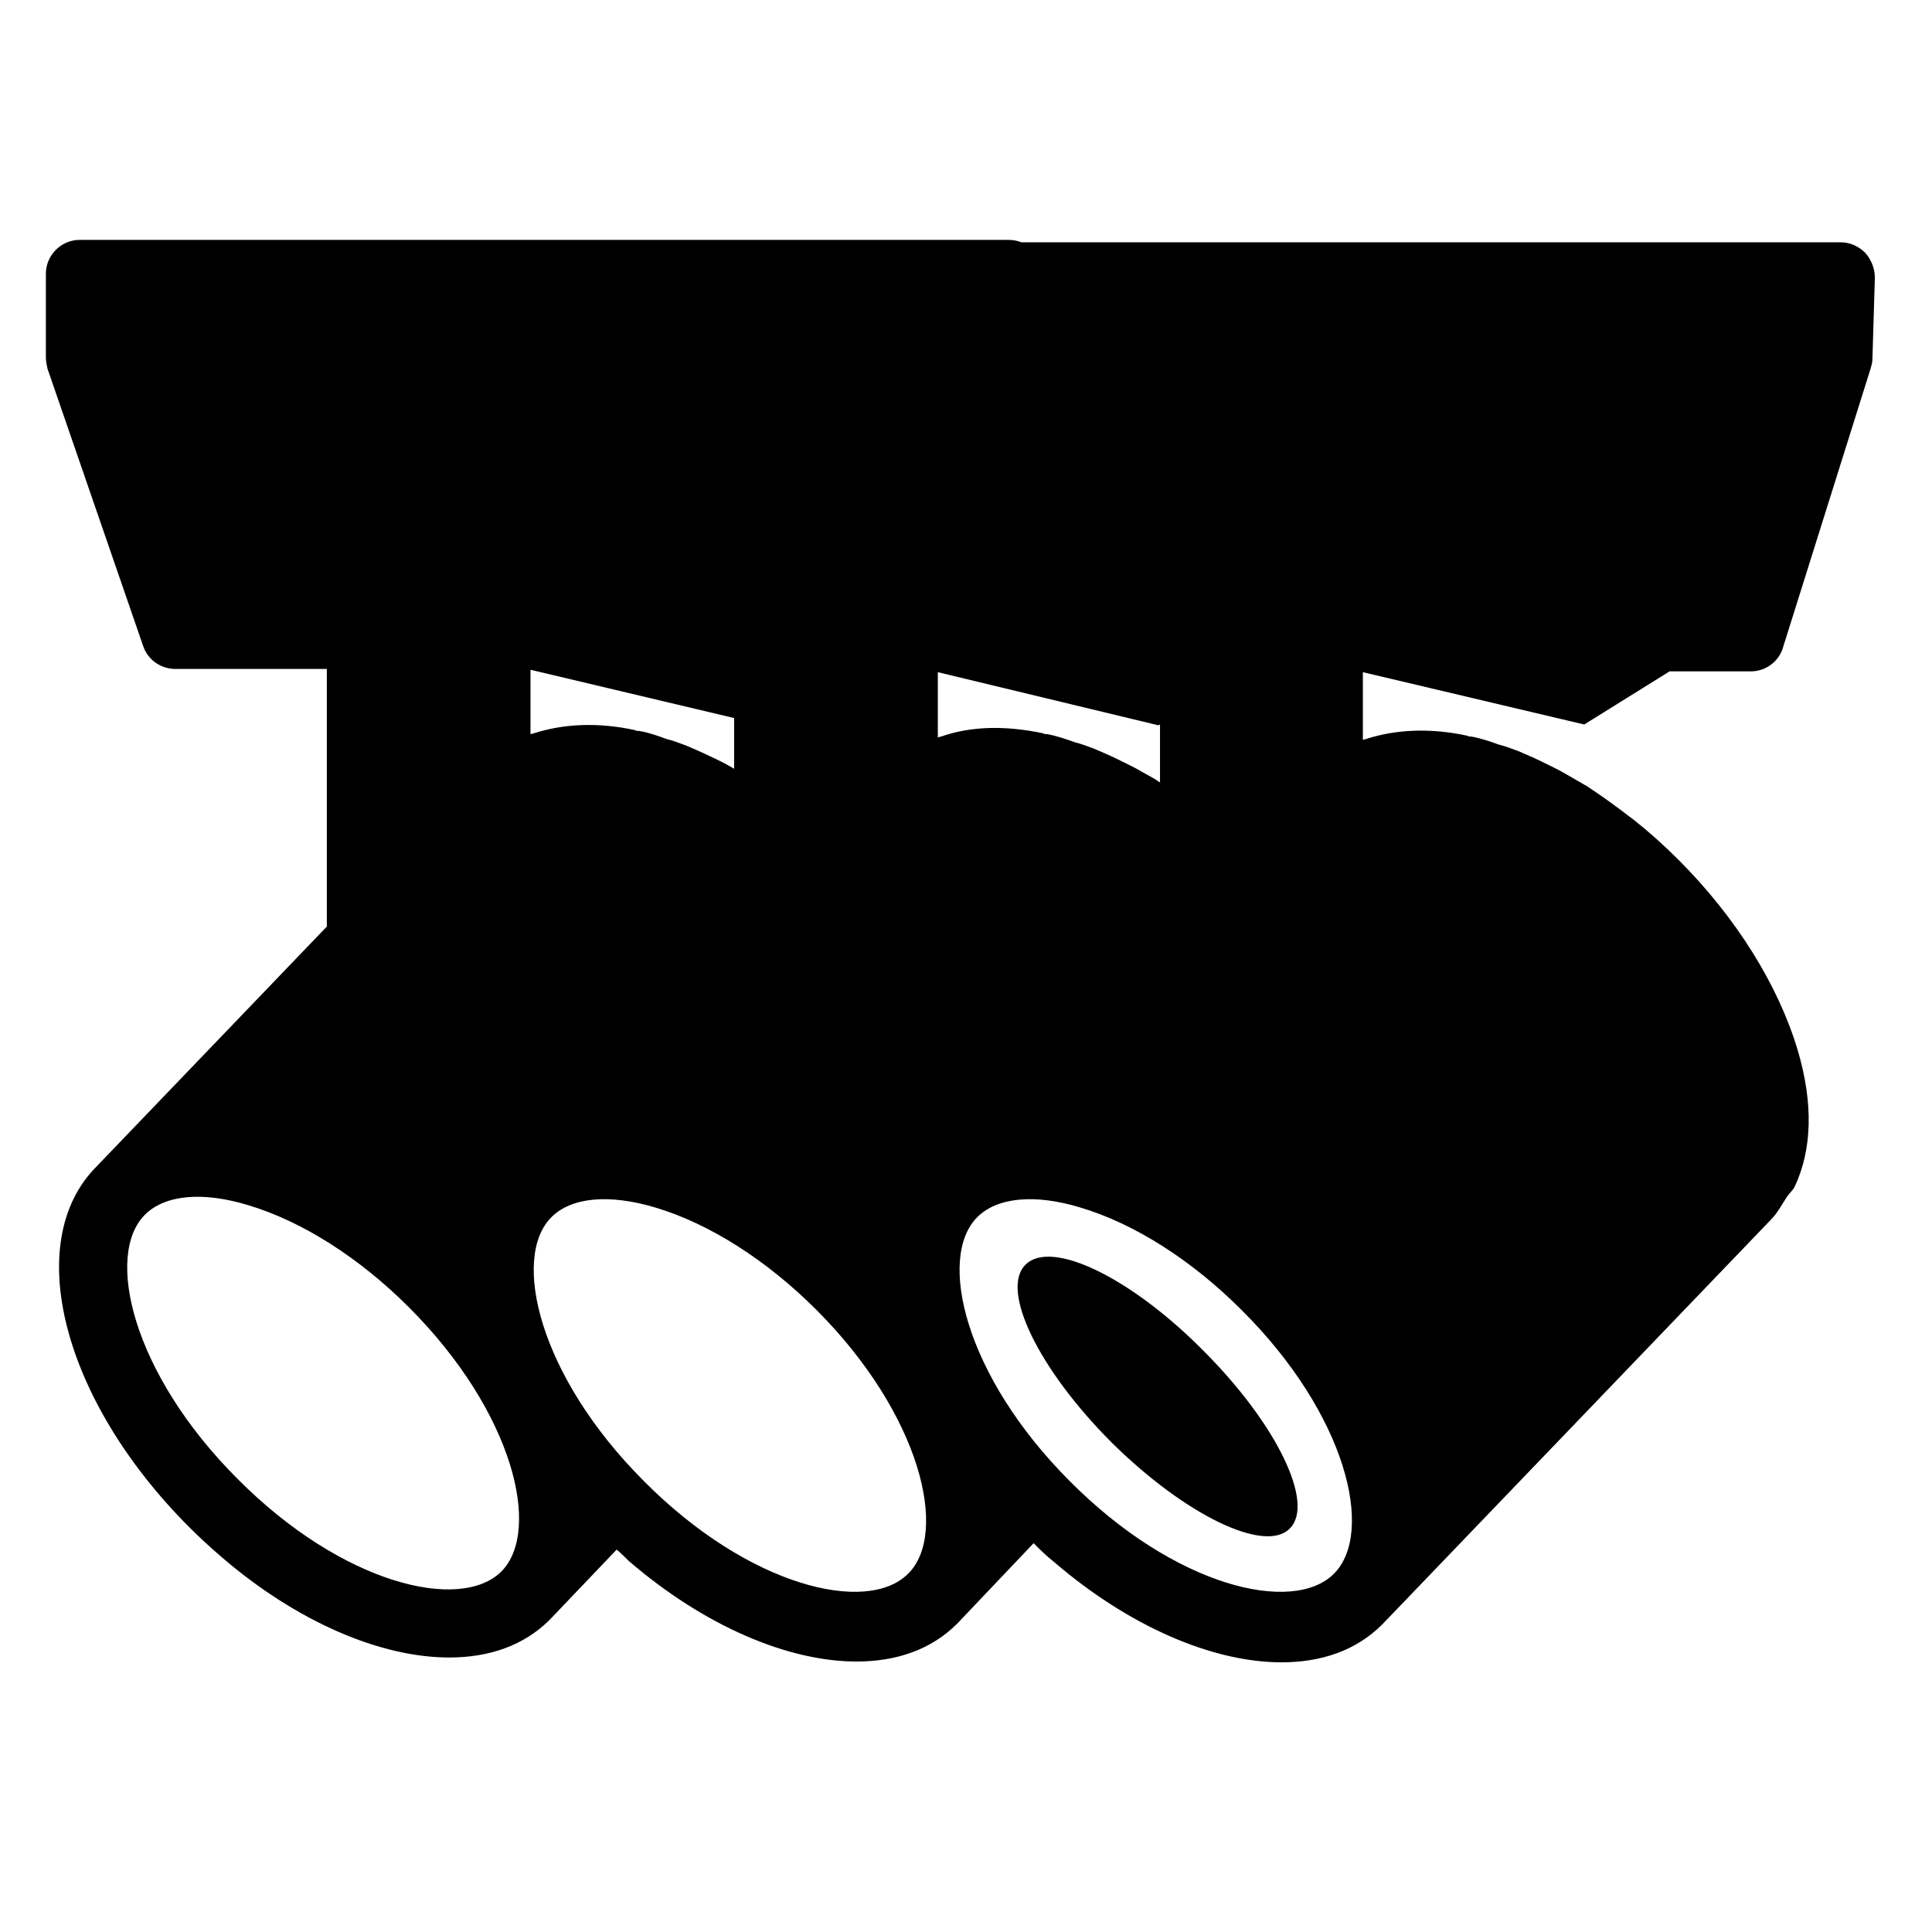
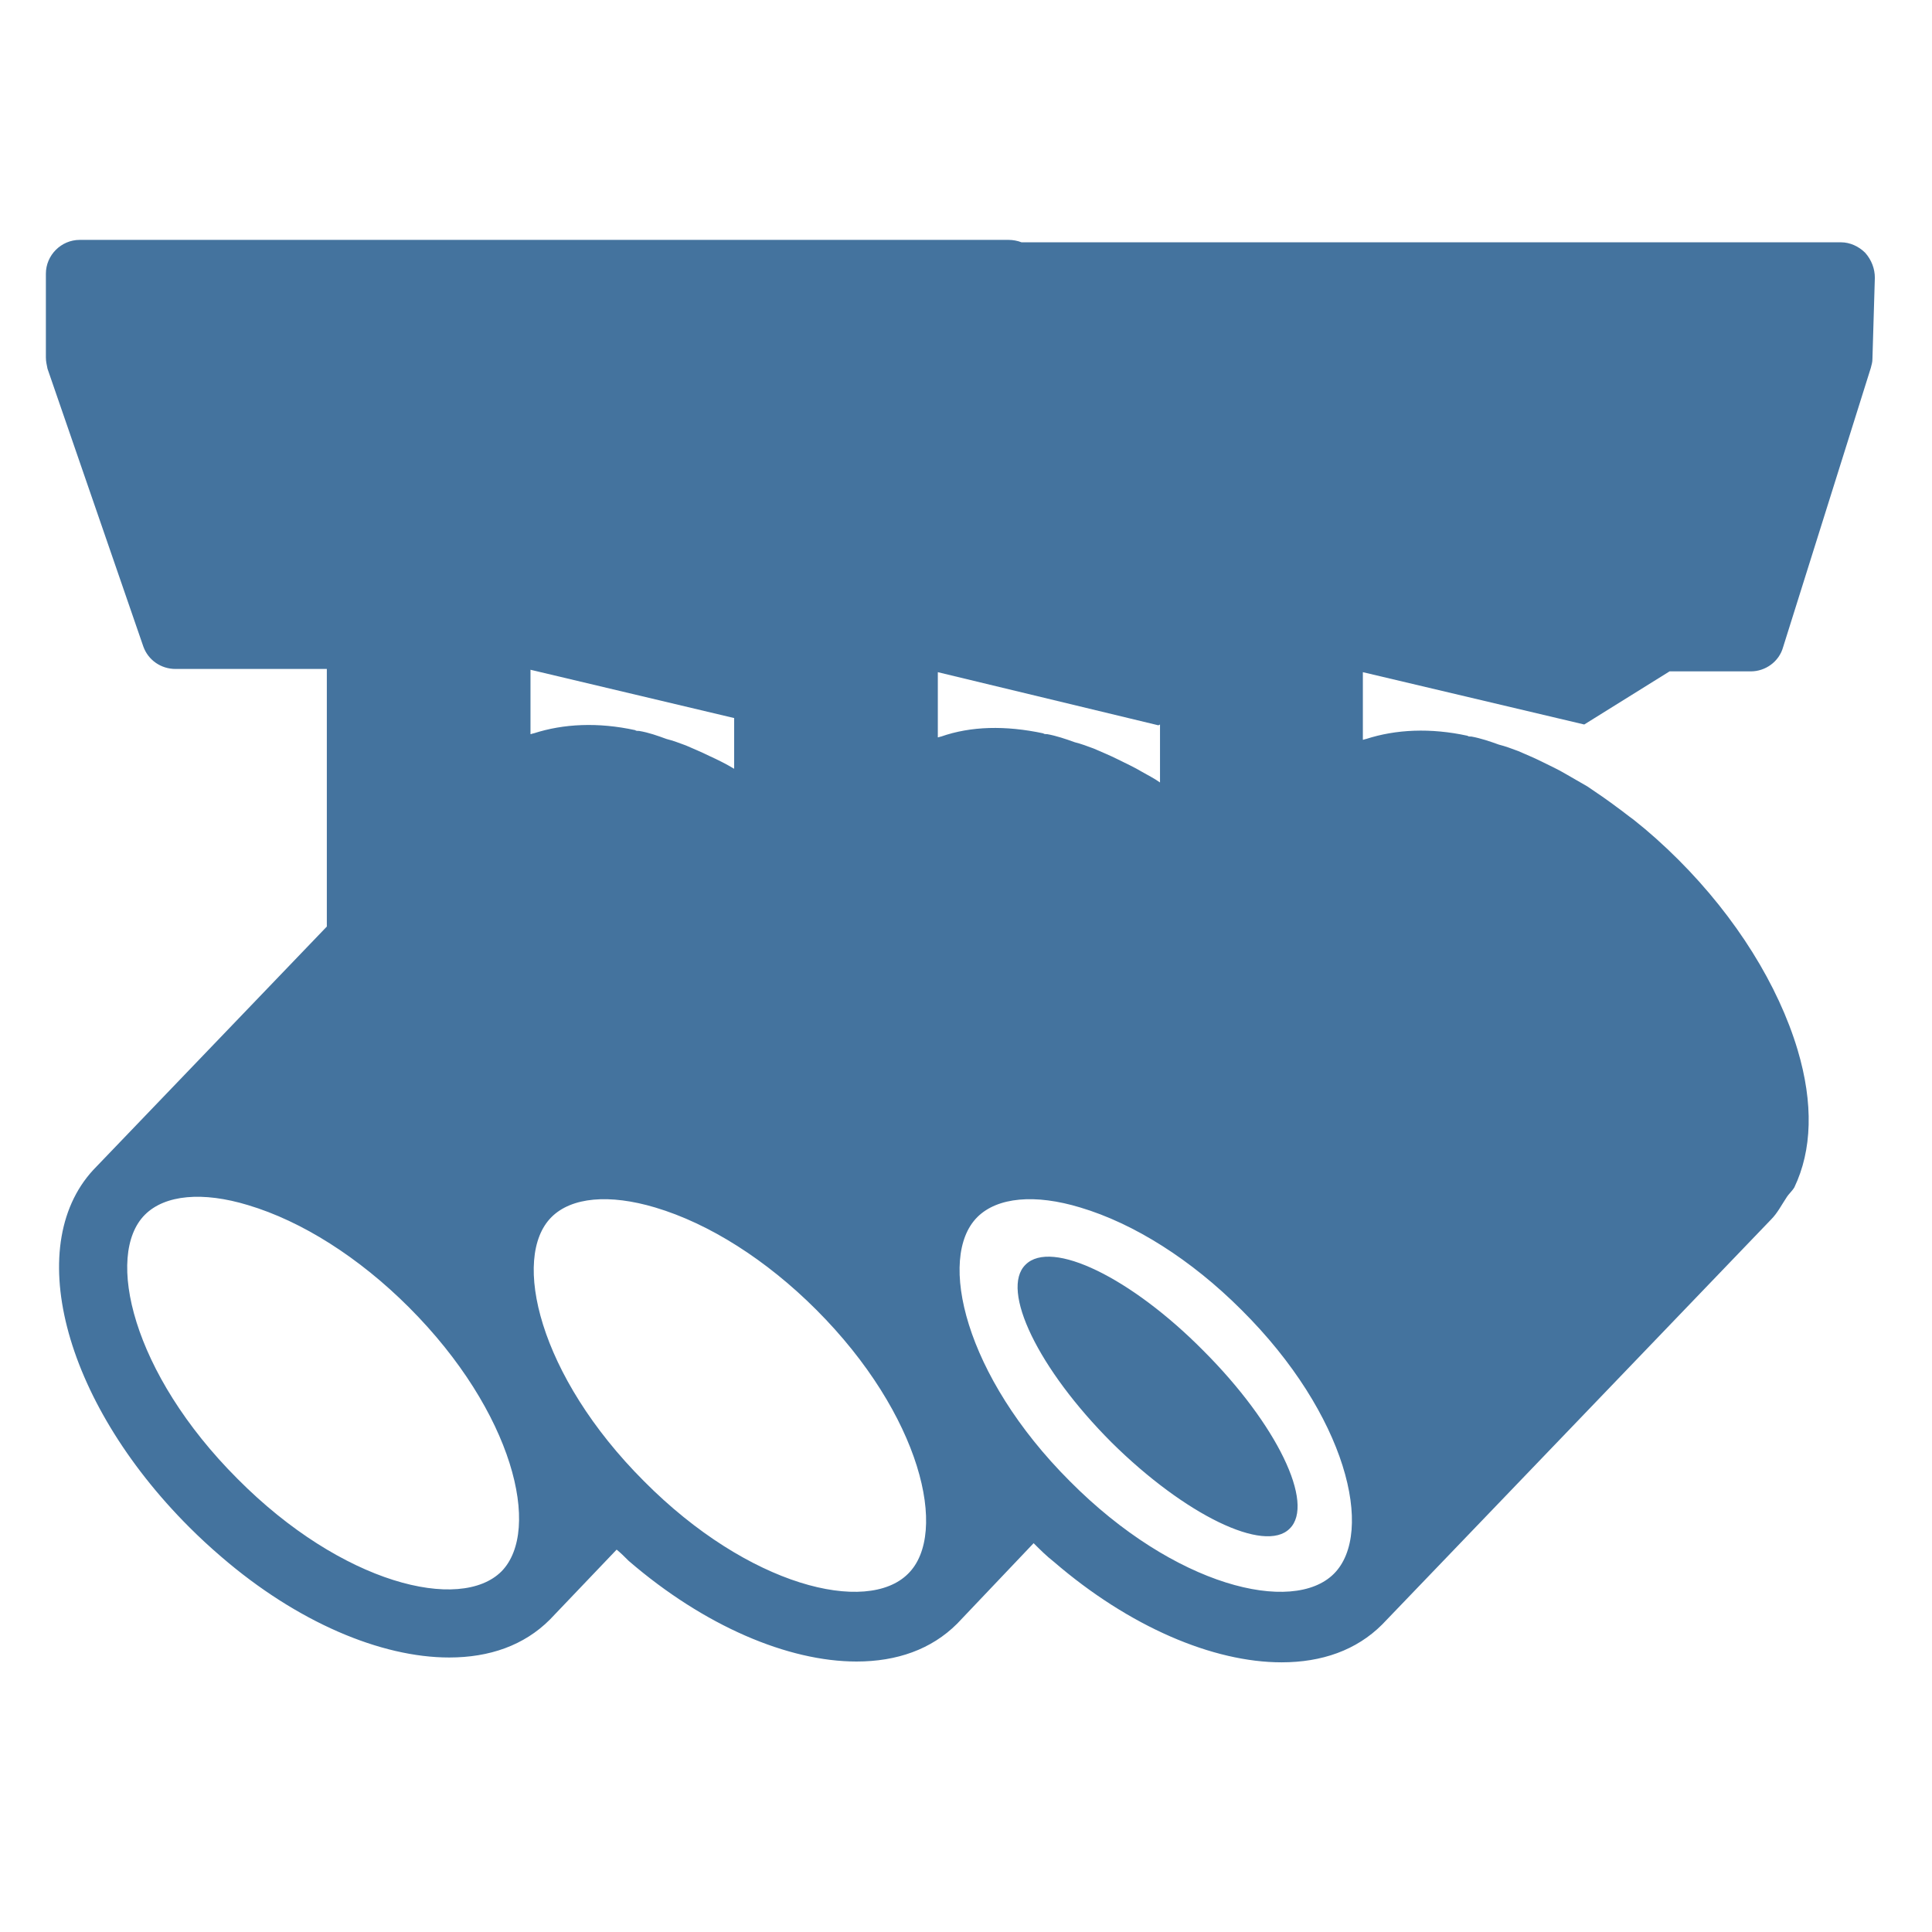
- <svg xmlns="http://www.w3.org/2000/svg" version="1.1" id="Layer_1" x="0px" y="0px" viewBox="0 0 24 24" style="enable-background:new 0 0 24 24;" xml:space="preserve">
-   <path d="M23.17,3.14c-0.08-0.08-0.19-0.13-0.3-0.13H12.69c-0.05-0.02-0.11-0.03-0.16-0.03H0.99c-0.23,0-0.42,0.19-0.42,0.42v1.04  c0,0.05,0.01,0.09,0.02,0.14l1.19,3.45c0.06,0.17,0.22,0.28,0.4,0.28h1.88v3.2L1.2,14.49c-0.93,0.93-0.43,2.9,1.15,4.48  c0.13,0.13,0.26,0.25,0.4,0.37c0.94,0.81,1.98,1.25,2.83,1.25c0.5,0,0.93-0.15,1.25-0.47c0,0,0,0,0,0c0,0,0,0,0,0l0.83-0.87  c0.05,0.04,0.1,0.09,0.15,0.14c0.94,0.81,1.98,1.25,2.83,1.25c0.5,0,0.93-0.15,1.25-0.47c0,0,0,0,0,0c0,0,0,0,0,0l0.95-1  c0.08,0.08,0.16,0.16,0.25,0.23c0.94,0.81,1.98,1.25,2.83,1.25c0.5,0,0.93-0.15,1.25-0.47c0,0,0,0,0,0c0,0,0,0,0,0l4.83-5.03  c0.08-0.08,0.13-0.18,0.19-0.27c0.03-0.05,0.07-0.08,0.1-0.13c0.22-0.46,0.24-1.04,0.04-1.71c-0.24-0.8-0.76-1.64-1.48-2.36  c-0.18-0.18-0.37-0.35-0.56-0.5c-0.07-0.05-0.13-0.1-0.2-0.15c-0.12-0.09-0.25-0.18-0.37-0.26c-0.09-0.05-0.17-0.1-0.26-0.15  c-0.1-0.06-0.21-0.11-0.31-0.16c-0.1-0.05-0.2-0.09-0.29-0.13c-0.08-0.03-0.16-0.06-0.24-0.08c-0.11-0.04-0.23-0.08-0.34-0.1  c-0.02,0-0.04,0-0.05-0.01c-0.46-0.1-0.89-0.08-1.26,0.04c-0.01,0-0.03,0.01-0.04,0.01V8.35L19.68,9l1.06-0.66h1.01  c0.18,0,0.35-0.12,0.4-0.3l1.09-3.47c0.01-0.04,0.02-0.07,0.02-0.11l0.03-1.01C23.29,3.34,23.25,3.23,23.17,3.14z M8.81,9.39  c-0.1-0.05-0.2-0.09-0.29-0.13C8.44,9.23,8.36,9.2,8.28,9.18C8.17,9.14,8.06,9.1,7.94,9.08c-0.02,0-0.04,0-0.05-0.01  C7.43,8.97,7,8.99,6.63,9.11c-0.01,0-0.03,0.01-0.04,0.01V8.32l2.53,0.6v0.63C9.02,9.49,8.92,9.44,8.81,9.39z M6.23,19.52  c-0.51,0.51-1.98,0.16-3.28-1.15c-1.31-1.31-1.65-2.78-1.15-3.28c0.25-0.25,0.72-0.29,1.28-0.12c0.67,0.2,1.38,0.65,2,1.27  C6.38,17.54,6.73,19.01,6.23,19.52z M11.28,19.55c-0.51,0.51-1.98,0.16-3.28-1.15c-1.31-1.31-1.65-2.78-1.15-3.28  C7.1,14.87,7.57,14.83,8.14,15c0.67,0.2,1.38,0.65,2,1.27C11.44,17.57,11.79,19.05,11.28,19.55z M11.69,9.15  c-0.01,0-0.03,0.01-0.04,0.01V8.35l2.74,0.66L14.41,9v0.72c-0.07-0.05-0.15-0.09-0.22-0.13c-0.1-0.06-0.21-0.11-0.31-0.16  c-0.1-0.05-0.2-0.09-0.29-0.13c-0.08-0.03-0.16-0.06-0.24-0.08c-0.11-0.04-0.23-0.08-0.34-0.1c-0.02,0-0.04,0-0.05-0.01  C12.49,9.01,12.06,9.02,11.69,9.15z M16.57,19.55c-0.51,0.51-1.98,0.16-3.28-1.15c-1.31-1.31-1.65-2.78-1.15-3.28  c0.25-0.25,0.72-0.29,1.28-0.12c0.67,0.2,1.38,0.65,2,1.27C16.73,17.57,17.08,19.04,16.57,19.55z M14.95,16.78c0.91,0.91,1.39,1.9,1.07,2.21c-0.31,0.31-1.3-0.17-2.21-1.07c-0.91-0.91-1.39-1.9-1.07-2.21  C13.06,15.39,14.05,15.87,14.95,16.78z" />
+ <svg xmlns="http://www.w3.org/2000/svg" viewBox="0 0 24 24" height="24px" width="24px" fill="#44739e">
+   <path d="M23.17,3.14c-0.08-0.08-0.19-0.13-0.3-0.13H12.69c-0.05-0.02-0.11-0.03-0.16-0.03H0.99c-0.23,0-0.42,0.19-0.42,0.42v1.04 c0,0.05,0.01,0.09,0.02,0.14l1.19,3.45c0.06,0.17,0.22,0.28,0.4,0.28h1.88v3.2L1.2,14.49c-0.93,0.93-0.43,2.9,1.15,4.48 c0.13,0.13,0.26,0.25,0.4,0.37c0.94,0.81,1.98,1.25,2.83,1.25c0.5,0,0.93-0.15,1.25-0.47c0,0,0,0,0,0c0,0,0,0,0,0l0.83-0.87 c0.05,0.04,0.1,0.09,0.15,0.14c0.94,0.81,1.98,1.25,2.83,1.25c0.5,0,0.93-0.15,1.25-0.47c0,0,0,0,0,0c0,0,0,0,0,0l0.95-1 c0.08,0.08,0.16,0.16,0.25,0.23c0.94,0.81,1.98,1.25,2.83,1.25c0.5,0,0.93-0.15,1.25-0.47c0,0,0,0,0,0c0,0,0,0,0,0l4.83-5.03 c0.08-0.08,0.13-0.18,0.19-0.27c0.03-0.05,0.07-0.08,0.1-0.13c0.22-0.46,0.24-1.04,0.04-1.71c-0.24-0.8-0.76-1.64-1.48-2.36 c-0.18-0.18-0.37-0.35-0.56-0.5c-0.07-0.05-0.13-0.1-0.2-0.15c-0.12-0.09-0.25-0.18-0.37-0.26c-0.09-0.05-0.17-0.1-0.26-0.15 c-0.1-0.06-0.21-0.11-0.31-0.16c-0.1-0.05-0.2-0.09-0.29-0.13c-0.08-0.03-0.16-0.06-0.24-0.08c-0.11-0.04-0.23-0.08-0.34-0.1 c-0.02,0-0.04,0-0.05-0.01c-0.46-0.1-0.89-0.08-1.26,0.04c-0.01,0-0.03,0.01-0.04,0.01V8.35L19.68,9l1.06-0.66h1.01 c0.18,0,0.35-0.12,0.4-0.3l1.09-3.47c0.01-0.04,0.02-0.07,0.02-0.11l0.03-1.01C23.29,3.34,23.25,3.23,23.17,3.14z M8.81,9.39 c-0.1-0.05-0.2-0.09-0.29-0.13C8.44,9.23,8.36,9.2,8.28,9.18C8.17,9.14,8.06,9.1,7.94,9.08c-0.02,0-0.04,0-0.05-0.01 C7.43,8.97,7,8.99,6.63,9.11c-0.01,0-0.03,0.01-0.04,0.01V8.32l2.53,0.6v0.63C9.02,9.49,8.92,9.44,8.81,9.39z M6.23,19.52 c-0.51,0.51-1.98,0.16-3.28-1.15c-1.31-1.31-1.65-2.78-1.15-3.28c0.25-0.25,0.72-0.29,1.28-0.12c0.67,0.2,1.38,0.65,2,1.27 C6.38,17.54,6.73,19.01,6.23,19.52z M11.28,19.55c-0.51,0.51-1.98,0.16-3.28-1.15c-1.31-1.31-1.65-2.78-1.15-3.28 C7.1,14.87,7.57,14.83,8.14,15c0.67,0.2,1.38,0.65,2,1.27C11.44,17.57,11.79,19.05,11.28,19.55z M11.69,9.15 c-0.01,0-0.03,0.01-0.04,0.01V8.35l2.74,0.66L14.41,9v0.72c-0.07-0.05-0.15-0.09-0.22-0.13c-0.1-0.06-0.21-0.11-0.31-0.16 c-0.1-0.05-0.2-0.09-0.29-0.13c-0.08-0.03-0.16-0.06-0.24-0.08c-0.11-0.04-0.23-0.08-0.34-0.1c-0.02,0-0.04,0-0.05-0.01 C12.49,9.01,12.06,9.02,11.69,9.15z M16.57,19.55c-0.51,0.51-1.98,0.16-3.28-1.15c-1.31-1.31-1.65-2.78-1.15-3.28 c0.25-0.25,0.72-0.29,1.28-0.12c0.67,0.2,1.38,0.65,2,1.27C16.73,17.57,17.08,19.04,16.57,19.55z M14.95,16.78c0.91,0.91,1.39,1.9,1.07,2.21c-0.31,0.31-1.3-0.17-2.21-1.07c-0.91-0.91-1.39-1.9-1.07-2.21 C13.06,15.39,14.05,15.87,14.95,16.78z" />
</svg>
